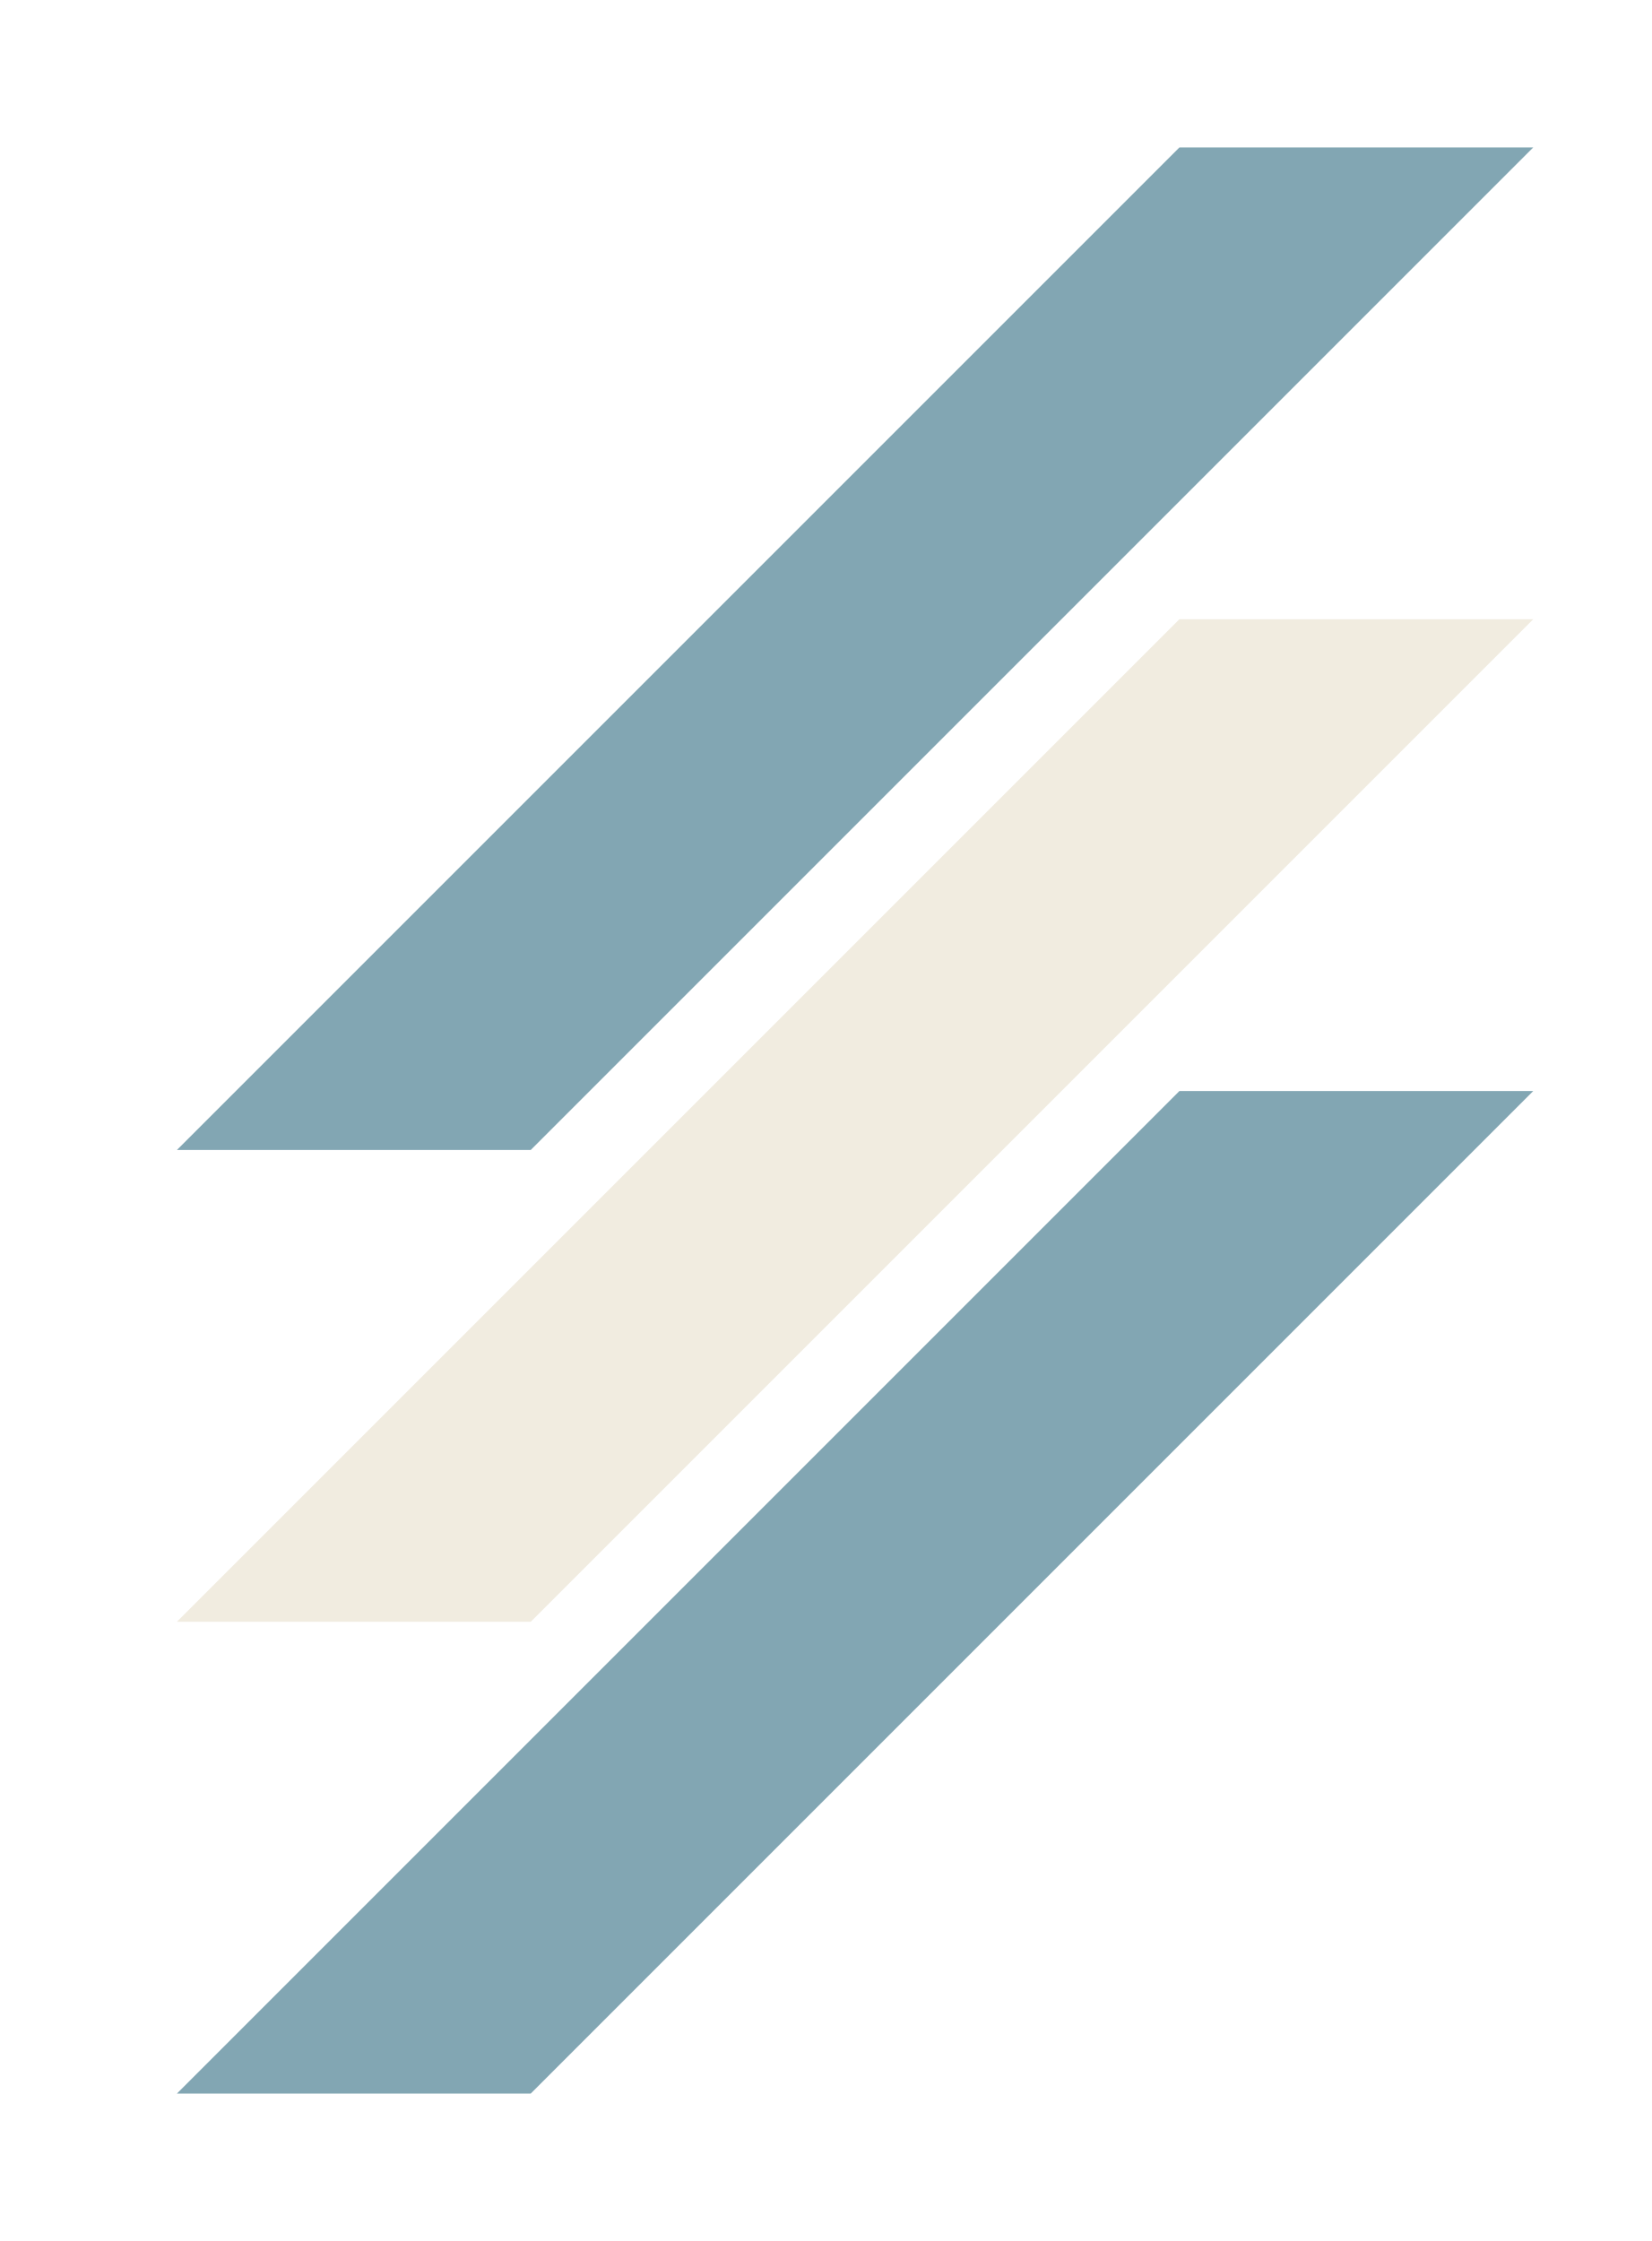
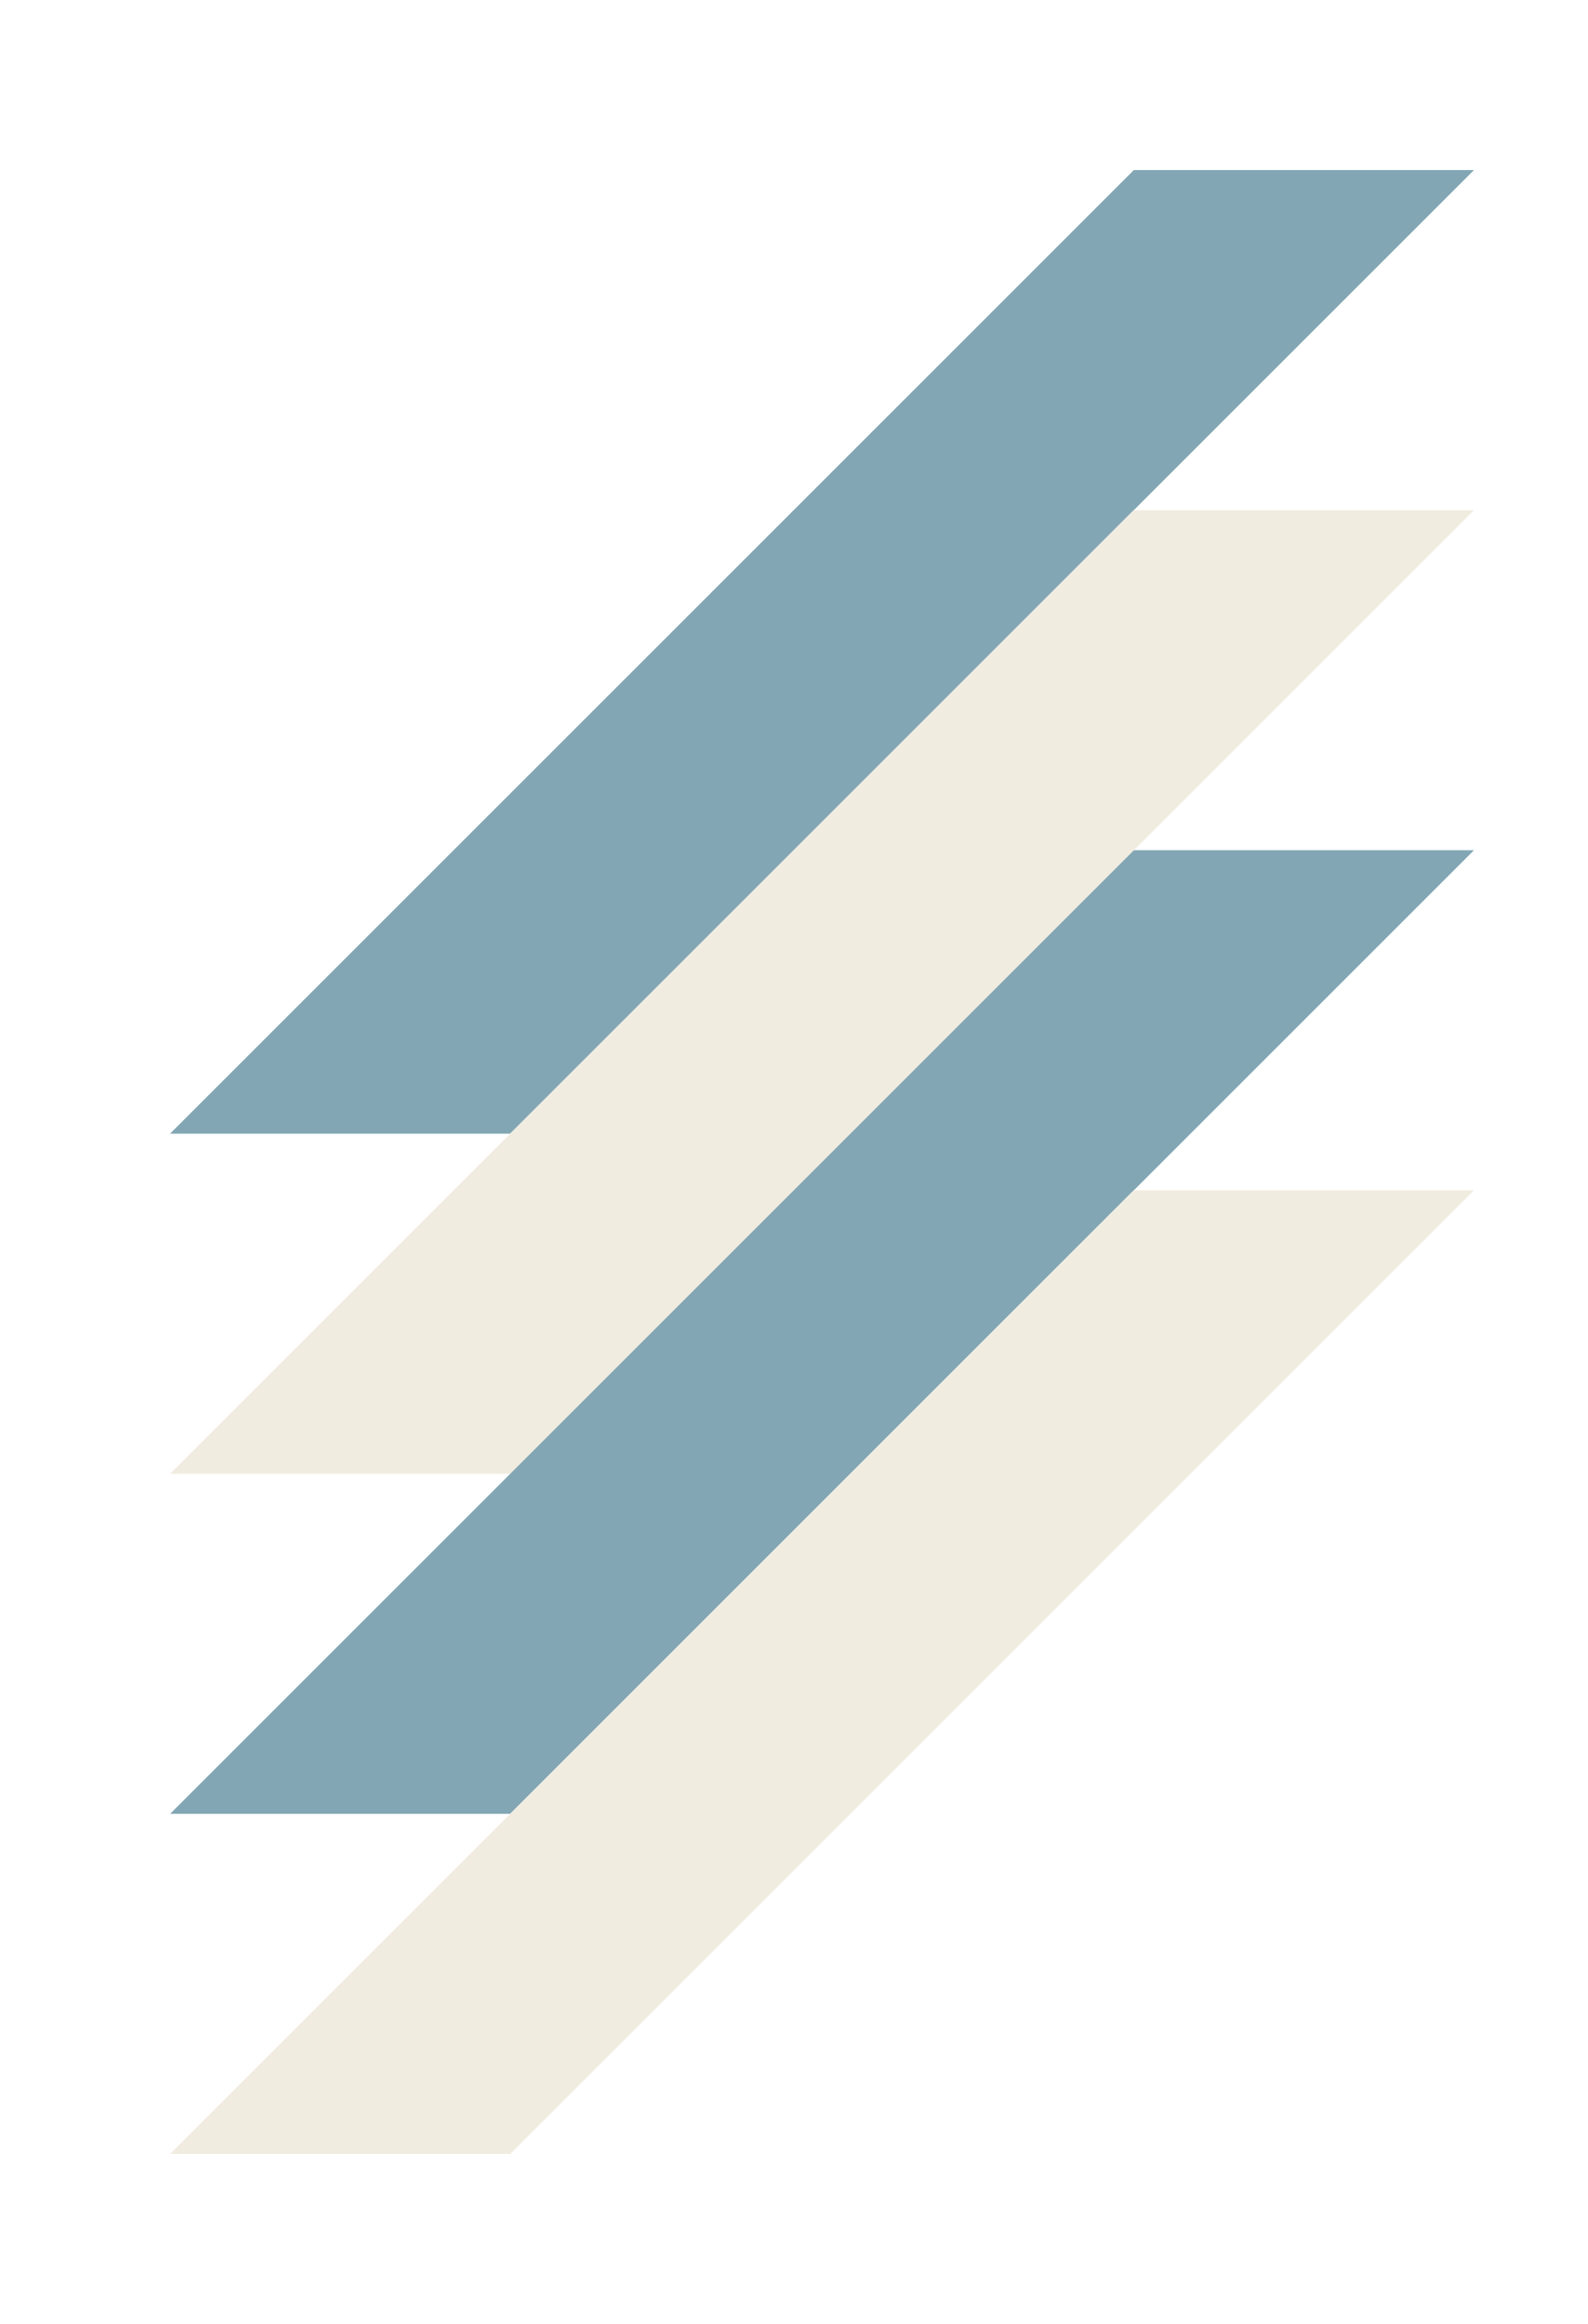
- <svg xmlns="http://www.w3.org/2000/svg" viewBox="2 19 56 76" fill="none">
-   <polygon points="8,58 42,24 54,24 20,58" fill="#82A6B3" />
-   <polygon points="8,74 42,40 54,40 20,74" fill="#F1ECE0" />
-   <polygon points="8,90 42,56 54,56 20,90" fill="#82A6B3" />
+ <svg xmlns="http://www.w3.org/2000/svg" viewBox="2 14 56 82" fill="none">
+   <polygon points="8,54 42,20 54,20 20,54" fill="#82A6B3" />
+   <polygon points="8,66 42,32 54,32 20,66" fill="#F1ECE0" />
+   <polygon points="8,78 42,44 54,44 20,78" fill="#82A6B3" />
+   <polygon points="8,90 42,56 54,56 20,90" fill="#F1ECE0" />
</svg>
